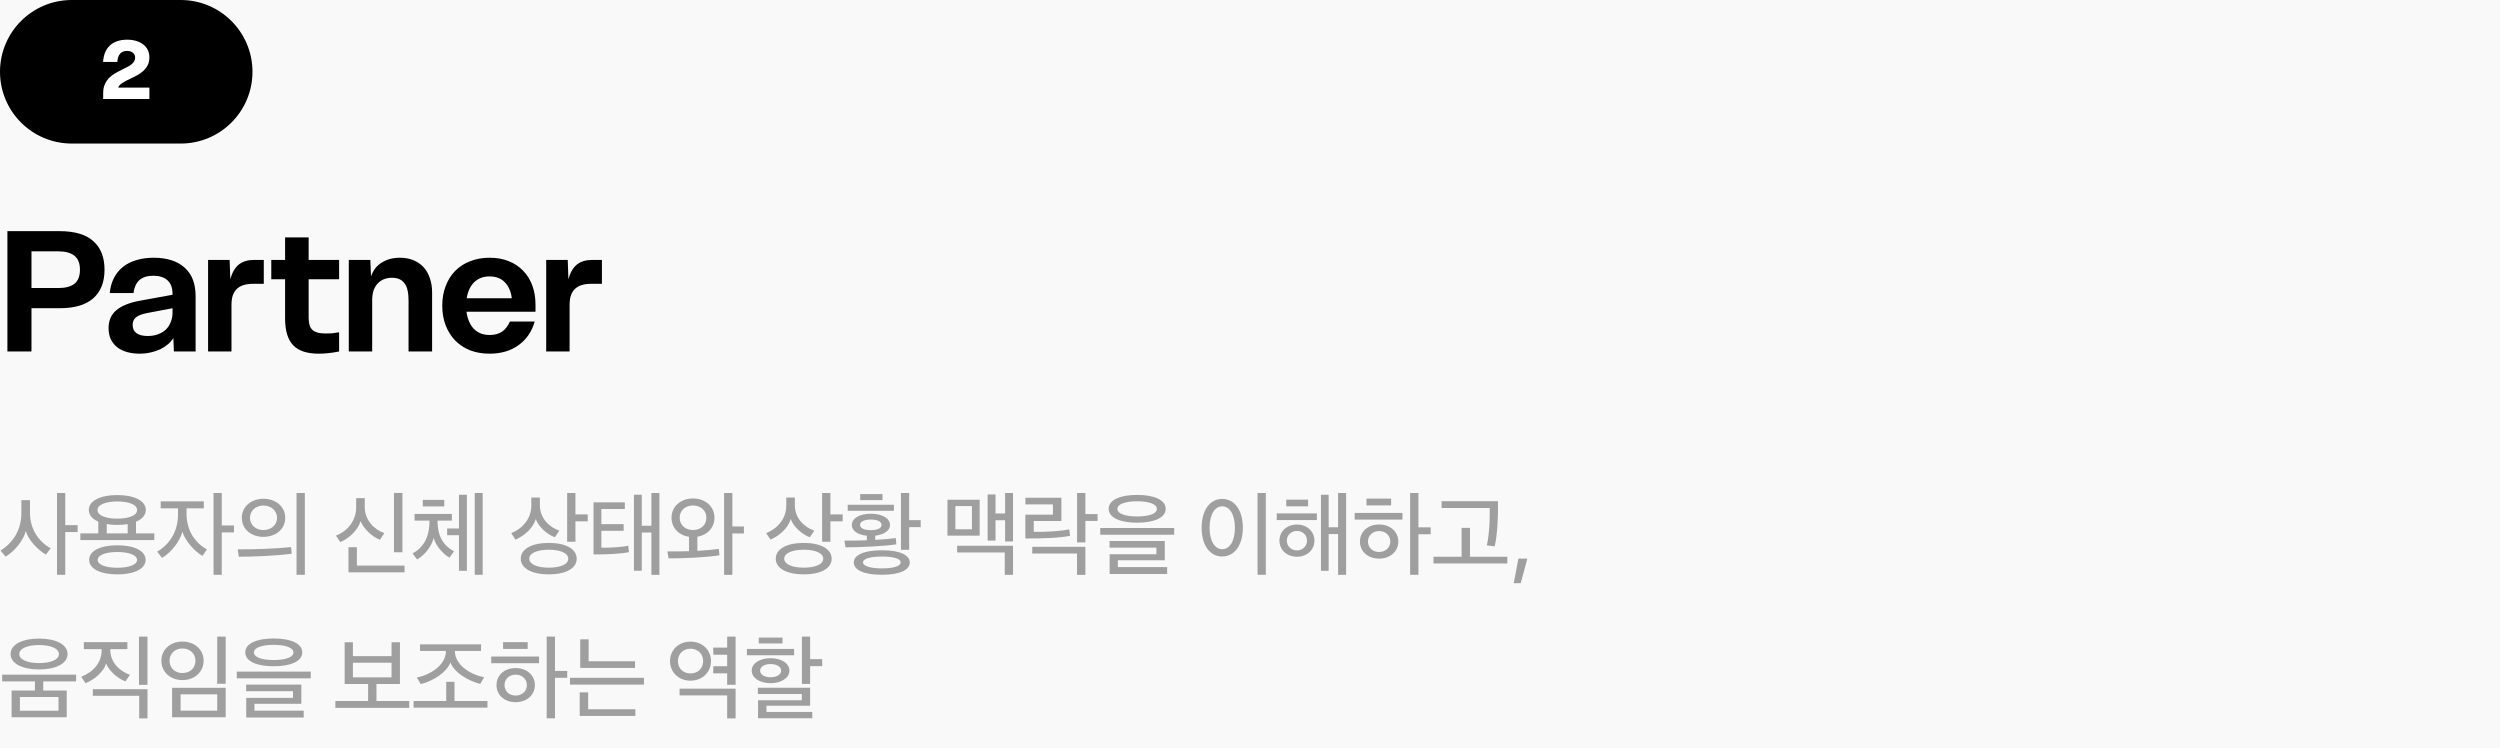
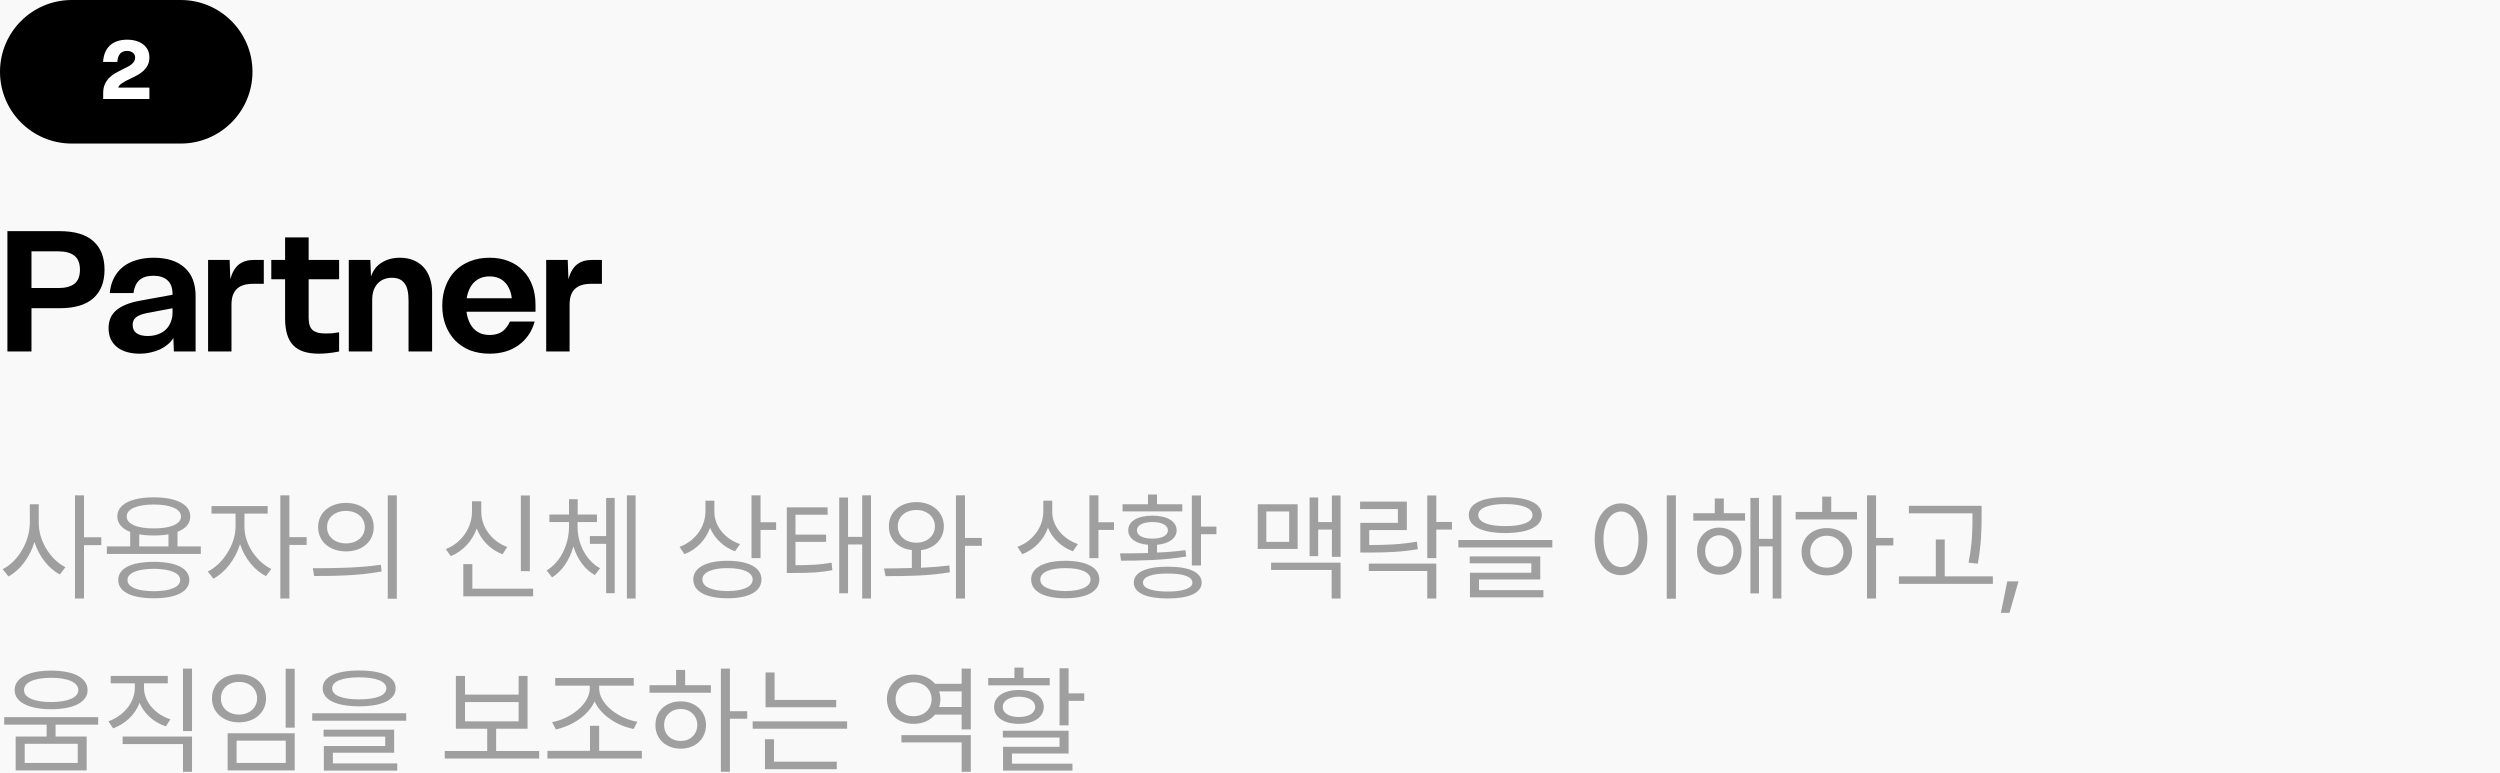
- <svg xmlns="http://www.w3.org/2000/svg" width="505" height="151" viewBox="0 0 505 151" fill="none">
-   <rect width="505" height="151" fill="#AEAEAE" />
-   <g id="ì¥í ëª¨ì- ì© ë³µì¬">
-     <path d="M-20171 -1355C-20171 -1356.1 -20170.1 -1357 -20169 -1357H4703C4704.1 -1357 4705 -1356.1 4705 -1355V1277C4705 1278.1 4704.11 1279 4703 1279H-20169C-20170.1 1279 -20171 1278.1 -20171 1277V-1355Z" fill="black" />
-     <path d="M-20169 -1357V-1356H4703V-1357V-1358H-20169V-1357ZM4705 -1355H4704V1277H4705H4706V-1355H4705ZM4703 1279V1278H-20169V1279V1280H4703V1279ZM-20171 1277H-20170V-1355H-20171H-20172V1277H-20171ZM-20169 1279V1278C-20169.6 1278 -20170 1277.55 -20170 1277H-20171H-20172C-20172 1278.66 -20170.7 1280 -20169 1280V1279ZM4705 1277H4704C4704 1277.55 4703.55 1278 4703 1278V1279V1280C4704.66 1280 4706 1278.66 4706 1277H4705ZM4703 -1357V-1356C4703.55 -1356 4704 -1355.55 4704 -1355H4705H4706C4706 -1356.66 4704.66 -1358 4703 -1358V-1357ZM-20169 -1357V-1358C-20170.7 -1358 -20172 -1356.66 -20172 -1355H-20171H-20170C-20170 -1355.55 -20169.6 -1356 -20169 -1356V-1357Z" fill="black" fill-opacity="0.1" />
-     <g id="ë¤ì">
-       <path d="M-2821 -1012C-2821 -1013.1 -2820.1 -1014 -2819 -1014H3455C3456.1 -1014 3457 -1013.1 3457 -1012V481C3457 482.105 3456.1 483 3455 483H-2819C-2820.1 483 -2821 482.105 -2821 481V-1012Z" fill="white" />
-       <path d="M-2819 -1014V-1013H3455V-1014V-1015H-2819V-1014ZM3457 -1012H3456V481H3457H3458V-1012H3457ZM3455 483V482H-2819V483V484H3455V483ZM-2821 481H-2820V-1012H-2821H-2822V481H-2821ZM-2819 483V482C-2819.55 482 -2820 481.552 -2820 481H-2821H-2822C-2822 482.657 -2820.66 484 -2819 484V483ZM3457 481H3456C3456 481.552 3455.55 482 3455 482V483V484C3456.66 484 3458 482.657 3458 481H3457ZM3455 -1014V-1013C3455.55 -1013 3456 -1012.55 3456 -1012H3457H3458C3458 -1013.66 3456.66 -1015 3455 -1015V-1014ZM-2819 -1014V-1015C-2820.66 -1015 -2822 -1013.66 -2822 -1012H-2821H-2820C-2820 -1012.55 -2819.55 -1013 -2819 -1013V-1014Z" fill="black" fill-opacity="0.1" />
-       <g id="ë¡ë´">
-         <rect width="1920" height="1080" transform="translate(-707 -823)" fill="white" />
-         <g id="Frame 2147232702">
-           <rect x="-48" y="-777" width="601" height="988" rx="50" fill="#F9F9F9" />
-           <g id="Frame 2147232705">
-             <g id="Frame 2147232704">
-               <g id="Frame 2147232642">
-                 <rect width="51" height="29" rx="14.5" fill="black" />
-                 <path id="2" d="M20.84 18.816C20.84 18.093 20.96 17.48 21.201 16.975C21.442 16.46 21.749 16.022 22.122 15.66C22.506 15.288 22.927 14.975 23.388 14.723C23.859 14.46 24.319 14.219 24.768 14C25.108 13.836 25.431 13.677 25.738 13.523C26.045 13.37 26.314 13.2 26.544 13.014C26.774 12.827 26.955 12.625 27.086 12.405C27.229 12.186 27.3 11.934 27.3 11.649C27.3 11.441 27.262 11.255 27.185 11.09C27.108 10.915 26.999 10.773 26.856 10.663C26.725 10.543 26.555 10.449 26.347 10.384C26.149 10.318 25.919 10.285 25.656 10.285C25.075 10.285 24.615 10.466 24.275 10.827C23.947 11.189 23.755 11.748 23.7 12.504H20.823C20.867 11.803 20.999 11.178 21.218 10.63C21.448 10.071 21.766 9.6 22.171 9.216C22.577 8.822 23.07 8.526 23.651 8.329C24.242 8.121 24.916 8.016 25.673 8.016C26.374 8.016 26.999 8.104 27.547 8.279C28.105 8.444 28.577 8.685 28.96 9.003C29.355 9.31 29.656 9.682 29.864 10.12C30.073 10.559 30.177 11.057 30.177 11.616C30.177 12.23 30.056 12.756 29.815 13.194C29.585 13.633 29.284 14.022 28.911 14.362C28.549 14.69 28.138 14.975 27.678 15.216C27.229 15.457 26.785 15.682 26.347 15.89C26.029 16.033 25.722 16.181 25.426 16.334C25.141 16.488 24.884 16.647 24.653 16.811C24.423 16.964 24.237 17.123 24.095 17.288C23.952 17.452 23.881 17.627 23.881 17.814V18.241L23.585 17.699H30.177V20H20.84V18.816Z" fill="white" />
-               </g>
-               <path id="Partner" d="M1.496 71V46.69H12.002C15.062 46.69 17.34 47.359 18.836 48.696C20.355 50.033 21.114 51.96 21.114 54.476C21.114 56.992 20.355 58.919 18.836 60.256C17.34 61.593 15.062 62.262 12.002 62.262H6.358V71H1.496ZM6.358 58.182H11.764C13.192 58.182 14.28 57.899 15.028 57.332C15.776 56.743 16.15 55.791 16.15 54.476C16.15 53.184 15.776 52.243 15.028 51.654C14.28 51.065 13.192 50.77 11.764 50.77H6.358V58.182ZM21.932 66.274C21.932 64.733 22.464 63.52 23.53 62.636C24.595 61.752 26.193 61.117 28.324 60.732L34.852 59.542V59.406C34.852 58.159 34.512 57.23 33.832 56.618C33.152 56.006 32.2 55.7 30.976 55.7C29.729 55.7 28.777 56.006 28.12 56.618C27.485 57.23 27.1 58.091 26.964 59.202H22.17C22.283 58.046 22.566 57.026 23.02 56.142C23.496 55.235 24.108 54.487 24.856 53.898C25.626 53.286 26.533 52.833 27.576 52.538C28.618 52.221 29.763 52.062 31.01 52.062C33.73 52.062 35.826 52.731 37.3 54.068C38.773 55.383 39.51 57.287 39.51 59.78V71H35.124L35.022 68.28C34.75 68.733 34.387 69.153 33.934 69.538C33.48 69.923 32.959 70.263 32.37 70.558C31.78 70.83 31.123 71.045 30.398 71.204C29.695 71.363 28.947 71.442 28.154 71.442C27.315 71.442 26.51 71.34 25.74 71.136C24.992 70.932 24.334 70.626 23.768 70.218C23.201 69.787 22.748 69.243 22.408 68.586C22.09 67.929 21.932 67.158 21.932 66.274ZM26.794 65.628C26.794 66.376 27.066 66.943 27.61 67.328C28.154 67.691 28.89 67.872 29.82 67.872C30.59 67.872 31.282 67.759 31.894 67.532C32.528 67.305 33.061 66.988 33.492 66.58C33.922 66.172 34.251 65.673 34.478 65.084C34.727 64.495 34.852 63.849 34.852 63.146V62.262L29.65 63.248C28.607 63.452 27.87 63.747 27.44 64.132C27.009 64.495 26.794 64.993 26.794 65.628ZM42.033 71V52.504H46.385L46.521 56.38C46.906 55.02 47.484 54.034 48.255 53.422C49.048 52.81 50.057 52.504 51.281 52.504H53.287V57.332H51.111C50.363 57.332 49.706 57.423 49.139 57.604C48.595 57.785 48.142 58.057 47.779 58.42C47.439 58.76 47.178 59.202 46.997 59.746C46.838 60.267 46.759 60.891 46.759 61.616V71H42.033ZM57.587 64.336V56.414H54.8V52.504H57.587V47.948H62.347V52.504H68.501V56.414H62.347V64.166C62.347 64.778 62.416 65.299 62.551 65.73C62.688 66.138 62.903 66.467 63.197 66.716C63.492 66.943 63.855 67.113 64.285 67.226C64.716 67.317 65.226 67.362 65.816 67.362C66.201 67.362 66.62 67.351 67.073 67.328C67.527 67.283 68.003 67.215 68.501 67.124V71C67.708 71.159 66.972 71.272 66.291 71.34C65.612 71.408 64.977 71.442 64.388 71.442C63.231 71.442 62.223 71.306 61.361 71.034C60.523 70.762 59.82 70.343 59.254 69.776C58.687 69.187 58.267 68.439 57.995 67.532C57.724 66.625 57.587 65.56 57.587 64.336ZM70.455 71V52.504H74.807L74.943 55.836C75.17 55.201 75.464 54.646 75.827 54.17C76.212 53.694 76.654 53.309 77.153 53.014C77.674 52.697 78.23 52.459 78.819 52.3C79.431 52.141 80.088 52.062 80.791 52.062C81.766 52.062 82.65 52.221 83.443 52.538C84.259 52.855 84.95 53.32 85.517 53.932C86.084 54.521 86.514 55.258 86.809 56.142C87.126 57.003 87.285 57.978 87.285 59.066V71H82.525V60.63C82.525 59.859 82.457 59.191 82.321 58.624C82.208 58.057 82.004 57.593 81.709 57.23C81.437 56.845 81.086 56.561 80.655 56.38C80.247 56.199 79.748 56.108 79.159 56.108C78.57 56.108 78.026 56.21 77.527 56.414C77.028 56.618 76.609 56.913 76.269 57.298C75.929 57.661 75.657 58.125 75.453 58.692C75.272 59.259 75.181 59.905 75.181 60.63V71H70.455ZM89.336 61.752C89.336 60.301 89.563 58.987 90.016 57.808C90.47 56.607 91.104 55.587 91.92 54.748C92.759 53.887 93.768 53.229 94.946 52.776C96.125 52.3 97.44 52.062 98.89 52.062C100.318 52.062 101.599 52.289 102.732 52.742C103.888 53.195 104.863 53.841 105.656 54.68C106.472 55.496 107.096 56.493 107.526 57.672C107.957 58.828 108.172 60.12 108.172 61.548V62.976H94.232C94.323 63.679 94.493 64.325 94.742 64.914C94.992 65.503 95.309 66.002 95.694 66.41C96.102 66.818 96.578 67.135 97.122 67.362C97.666 67.566 98.267 67.668 98.924 67.668C99.423 67.668 99.876 67.611 100.284 67.498C100.715 67.385 101.1 67.215 101.44 66.988C101.78 66.739 102.075 66.444 102.324 66.104C102.596 65.764 102.823 65.379 103.004 64.948H108.002C107.458 66.943 106.382 68.529 104.772 69.708C103.186 70.864 101.225 71.442 98.89 71.442C97.44 71.442 96.125 71.215 94.946 70.762C93.768 70.286 92.759 69.617 91.92 68.756C91.104 67.895 90.47 66.875 90.016 65.696C89.563 64.517 89.336 63.203 89.336 61.752ZM94.266 60.256H103.378C103.31 59.576 103.152 58.964 102.902 58.42C102.676 57.876 102.37 57.411 101.984 57.026C101.622 56.641 101.18 56.346 100.658 56.142C100.137 55.938 99.548 55.836 98.89 55.836C98.233 55.836 97.644 55.938 97.122 56.142C96.624 56.346 96.17 56.641 95.762 57.026C95.377 57.411 95.06 57.876 94.81 58.42C94.561 58.964 94.38 59.576 94.266 60.256ZM110.332 71V52.504H114.684L114.82 56.38C115.205 55.02 115.783 54.034 116.554 53.422C117.347 52.81 118.356 52.504 119.58 52.504H121.586V57.332H119.41C118.662 57.332 118.005 57.423 117.438 57.604C116.894 57.785 116.441 58.057 116.078 58.42C115.738 58.76 115.477 59.202 115.296 59.746C115.137 60.267 115.058 60.891 115.058 61.616V71H110.332Z" fill="black" />
+ <svg xmlns="http://www.w3.org/2000/svg" width="505" height="156" viewBox="0 0 505 156" fill="none">
+   <rect width="505" height="156" fill="#AEAEAE" />
+   <g id="ì¬ì í í¼í¼í°_ì¶ì¶ì©">
+     <path d="M-20633 -1160C-20633 -1161.1 -20632.1 -1162 -20631 -1162H17089C17090.1 -1162 17091 -1161.1 17091 -1160V595C17091 596.105 17090.1 597 17089 597H-20631C-20632.1 597 -20633 596.105 -20633 595V-1160Z" fill="#FB1FE8" />
+     <path d="M-20631 -1162V-1161H17089V-1162V-1163H-20631V-1162ZM17091 -1160H17090V595H17091H17092V-1160H17091ZM17089 597V596H-20631V597V598H17089V597ZM-20633 595H-20632V-1160H-20633H-20634V595H-20633ZM-20631 597V596C-20631.6 596 -20632 595.553 -20632 595H-20633H-20634C-20634 596.656 -20632.7 598 -20631 598V597ZM17091 595H17090C17090 595.552 17089.6 596 17089 596V597V598C17090.7 598 17092 596.657 17092 595H17091ZM17089 -1162V-1161C17089.6 -1161 17090 -1160.55 17090 -1160H17091H17092C17092 -1161.66 17090.7 -1163 17089 -1163V-1162ZM-20631 -1162V-1163C-20632.7 -1163 -20634 -1161.66 -20634 -1160H-20633H-20632C-20632 -1160.55 -20631.6 -1161 -20631 -1161V-1162Z" fill="black" fill-opacity="0.1" />
+     <g id="ë¡ë´">
+       <rect width="1920" height="1080" transform="translate(-707 -823)" fill="white" />
+       <g id="Frame 2147232702">
+         <rect x="-48" y="-777" width="601" height="988" rx="50" fill="#F9F9F9" />
+         <g id="Frame 2147232705">
+           <g id="Frame 2147232704">
+             <g id="Frame 2147232642">
+               <rect width="51" height="29" rx="14.5" fill="black" />
+               <path id="2" d="M20.84 18.816C20.84 18.093 20.96 17.48 21.201 16.975C21.442 16.46 21.749 16.022 22.122 15.66C22.506 15.288 22.927 14.975 23.388 14.723C23.859 14.46 24.319 14.219 24.768 14C25.108 13.836 25.431 13.677 25.738 13.523C26.045 13.37 26.314 13.2 26.544 13.014C26.774 12.827 26.955 12.625 27.086 12.405C27.229 12.186 27.3 11.934 27.3 11.649C27.3 11.441 27.262 11.255 27.185 11.09C27.108 10.915 26.999 10.773 26.856 10.663C26.725 10.543 26.555 10.449 26.347 10.384C26.149 10.318 25.919 10.285 25.656 10.285C25.075 10.285 24.615 10.466 24.275 10.827C23.947 11.189 23.755 11.748 23.7 12.504H20.823C20.867 11.803 20.999 11.178 21.218 10.63C21.448 10.071 21.766 9.6 22.171 9.216C22.577 8.822 23.07 8.526 23.651 8.329C24.242 8.121 24.916 8.016 25.673 8.016C26.374 8.016 26.999 8.104 27.547 8.279C28.105 8.444 28.577 8.685 28.96 9.003C29.355 9.31 29.656 9.682 29.864 10.12C30.073 10.559 30.177 11.057 30.177 11.616C30.177 12.23 30.056 12.756 29.815 13.194C29.585 13.633 29.284 14.022 28.911 14.362C28.549 14.69 28.138 14.975 27.678 15.216C27.229 15.457 26.785 15.682 26.347 15.89C26.029 16.033 25.722 16.181 25.426 16.334C25.141 16.488 24.884 16.647 24.653 16.811C24.423 16.964 24.237 17.123 24.095 17.288C23.952 17.452 23.881 17.627 23.881 17.814V18.241L23.585 17.699H30.177V20H20.84V18.816Z" fill="white" />
            </g>
-             <path id="ì¬ì©ìì ì ì²´ ìíì ìí© ë§¥ë½ì ì´í´íê³ , ìì§ìì ë³´ì¡°íë ì­í " opacity="0.5" d="M13.184 106.074H15.684V107.471H13.184V116.104H11.514V99.59H13.184V106.074ZM6.055 103.623C6.055 106.846 7.832 109.473 10.254 110.752L9.268 112.021C7.676 111.143 5.693 109.043 5.205 107.266C4.756 109.16 2.939 111.367 1.133 112.451L0.098 111.201C2.764 109.609 4.316 106.865 4.316 103.682V101.025H6.055V103.623ZM31.172 107.744V109.092H16.23V107.744H19.854V105.371C18.662 104.854 17.939 104.043 17.939 103.008C17.939 101.113 20.361 100 23.691 100C27.012 100 29.453 101.104 29.453 103.008C29.453 104.062 28.701 104.883 27.471 105.391V107.744H31.172ZM23.691 101.299C21.484 101.299 19.697 101.885 19.697 103.018C19.697 104.18 21.484 104.766 23.691 104.766C25.908 104.766 27.695 104.18 27.695 103.018C27.695 101.885 25.908 101.299 23.691 101.299ZM21.562 107.744H25.791V105.869C25.146 105.977 24.443 106.035 23.691 106.035C22.93 106.035 22.217 105.977 21.562 105.859V107.744ZM23.701 110.146C27.207 110.146 29.414 111.309 29.414 113.086C29.414 114.863 27.207 116.025 23.721 116.025C20.195 116.025 18.008 114.863 18.008 113.086C18.008 111.309 20.195 110.146 23.701 110.146ZM23.701 114.688C25.996 114.688 27.686 114.092 27.686 113.115C27.686 112.1 25.996 111.504 23.701 111.504C21.436 111.504 19.727 112.1 19.727 113.115C19.727 114.092 21.436 114.688 23.701 114.688ZM47.266 106.143V107.539H44.795V116.113H43.135V99.58H44.795V106.143H47.266ZM37.685 103.848C37.685 107.139 39.424 109.707 41.807 110.967L40.889 112.295C39.336 111.406 37.353 109.189 36.846 107.412C36.348 109.355 34.58 111.611 32.734 112.695L31.748 111.436C34.404 109.873 35.957 107.207 35.957 103.916V102.686H32.461V101.27H41.172V102.686H37.685V103.848ZM61.582 116.113H59.902V99.59H61.582V116.113ZM57.617 104.6C57.617 106.953 55.645 108.447 53.213 108.447C50.801 108.447 48.848 106.943 48.848 104.6C48.848 102.275 50.81 100.752 53.213 100.752C55.645 100.752 57.617 102.266 57.617 104.6ZM50.498 104.6C50.498 106.113 51.748 107.07 53.213 107.07C54.688 107.07 55.957 106.113 55.957 104.6C55.957 103.076 54.688 102.119 53.213 102.119C51.758 102.119 50.498 103.086 50.498 104.6ZM58.935 111.846C57.685 112.031 55.225 112.236 53.447 112.314C51.787 112.393 49.785 112.471 48.242 112.461L48.008 110.967C49.766 110.967 51.65 110.947 53.242 110.879C55.381 110.801 57.51 110.654 58.799 110.508L58.935 111.846ZM81.289 111.562H79.58V99.57H81.289V111.562ZM73.682 102.441C73.682 105.107 75.635 107.002 77.637 107.686L76.748 109.033C75.264 108.506 73.418 106.797 72.842 105.254C72.373 106.953 70.557 108.779 68.74 109.502L67.861 108.193C70.322 107.246 71.943 105.039 71.943 102.529V100.625H73.682V102.441ZM72.09 114.248H81.728V115.605H70.391V110.537H72.09V114.248ZM97.5 99.59V116.113H95.898V99.59H97.5ZM92.715 99.941H94.316V115.303H92.715V108.115H90.322V106.748H92.715V99.941ZM89.746 102.295H85.4V100.967H89.746V102.295ZM88.389 105.293C88.389 108.525 89.756 110.332 91.709 111.357L90.801 112.646C89.424 111.885 87.978 110.127 87.598 108.662C87.217 110.303 85.879 112.07 84.258 113.018L83.33 111.807C85.469 110.615 86.748 108.633 86.748 105.312V105.156H83.74V103.818H91.279V105.156H88.389V105.293ZM116.24 103.906H118.721V105.303H116.24V109.424H114.561V99.59H116.24V103.906ZM109.053 102.051C109.053 104.697 110.967 106.504 112.988 107.188L112.08 108.525C110.586 107.998 108.77 106.426 108.223 104.854C107.754 106.582 105.928 108.271 104.121 109.004L103.262 107.686C105.713 106.709 107.324 104.648 107.324 102.139V100.498H109.053V102.051ZM116.494 112.861C116.494 114.805 114.307 116.025 110.85 116.025C107.412 116.025 105.195 114.805 105.195 112.861C105.195 110.898 107.412 109.668 110.85 109.668C114.307 109.668 116.494 110.898 116.494 112.861ZM106.914 112.861C106.914 114.014 108.594 114.668 110.85 114.668C113.135 114.668 114.785 114.023 114.785 112.861C114.785 111.699 113.135 111.045 110.85 111.045C108.594 111.045 106.914 111.699 106.914 112.861ZM133.203 116.123H131.582V107.578H129.639V115.283H128.057V99.941H129.639V106.201H131.582V99.59H133.203V116.123ZM126.221 102.822H121.475V105.869H125.977V107.217H121.475V110.635C123.037 110.684 125.889 110.488 126.904 110.225L127.051 111.533C125.557 111.865 122.617 112.021 119.893 111.992V101.475H126.221V102.822ZM150.273 106.348V107.754H147.939V116.123H146.27V99.59H147.939V106.348H150.273ZM140.869 111.27C142.451 111.182 144.062 111.045 145.195 110.879L145.332 112.168C143.955 112.393 141.982 112.559 140.195 112.656C138.584 112.744 136.729 112.783 135.049 112.793L134.805 111.387C136.191 111.396 137.744 111.387 139.18 111.338V108.447C137.158 108.135 135.645 106.65 135.645 104.58C135.645 102.246 137.578 100.684 139.99 100.684C142.393 100.684 144.326 102.246 144.326 104.58C144.326 106.621 142.852 108.096 140.869 108.428V111.27ZM137.295 104.58C137.295 106.064 138.438 107.061 139.99 107.061C141.543 107.061 142.686 106.064 142.686 104.58C142.686 103.115 141.533 102.109 139.99 102.109C138.438 102.109 137.295 103.115 137.295 104.58ZM167.744 103.906H170.225V105.303H167.744V109.424H166.064V99.59H167.744V103.906ZM160.557 102.051C160.557 104.697 162.471 106.504 164.492 107.188L163.584 108.525C162.09 107.998 160.273 106.426 159.727 104.854C159.258 106.582 157.432 108.271 155.625 109.004L154.766 107.686C157.217 106.709 158.828 104.648 158.828 102.139V100.498H160.557V102.051ZM167.998 112.861C167.998 114.805 165.811 116.025 162.354 116.025C158.916 116.025 156.699 114.805 156.699 112.861C156.699 110.898 158.916 109.668 162.354 109.668C165.811 109.668 167.998 110.898 167.998 112.861ZM158.418 112.861C158.418 114.014 160.098 114.668 162.354 114.668C164.639 114.668 166.289 114.023 166.289 112.861C166.289 111.699 164.639 111.045 162.354 111.045C160.098 111.045 158.418 111.699 158.418 112.861ZM185.986 105.068V106.484H183.652V111.064H181.992V99.59H183.652V105.068H185.986ZM178.262 101.025H173.76V99.805H178.262V101.025ZM180.566 103.184H171.24V101.953H180.566V103.184ZM181.064 109.951C178.779 110.322 173.906 110.557 170.791 110.566L170.576 109.209C171.846 109.219 173.477 109.189 175.098 109.131V108.213C173.32 108.037 172.07 107.266 172.07 106.045C172.07 104.648 173.711 103.77 175.908 103.77C178.096 103.77 179.785 104.648 179.785 106.045C179.785 107.207 178.535 107.998 176.797 108.203V109.053C178.447 108.955 179.971 108.838 180.947 108.691L181.064 109.951ZM173.73 106.045C173.73 106.689 174.57 107.09 175.908 107.09C177.266 107.09 178.066 106.689 178.066 106.045C178.066 105.352 177.266 104.951 175.908 104.951C174.58 104.951 173.73 105.352 173.73 106.045ZM178.154 111.152C181.885 111.152 183.77 112.168 183.77 113.613C183.77 115.088 181.885 116.104 178.154 116.104C174.355 116.104 172.461 115.078 172.461 113.613C172.461 112.188 174.355 111.152 178.154 111.152ZM178.154 114.814C180.4 114.814 181.934 114.385 181.934 113.613C181.934 112.812 180.391 112.422 178.154 112.422C175.889 112.422 174.316 112.822 174.326 113.613C174.326 114.365 175.889 114.814 178.154 114.814ZM204.629 99.59V109.375H203.027V105.098H201.094V109.199H199.502V99.883H201.094V103.721H203.027V99.59H204.629ZM197.891 108.203H191.387V100.947H197.891V108.203ZM196.328 102.227H192.988V106.914H196.328V102.227ZM193.34 110.234H204.629V116.123H202.959V111.592H193.34V110.234ZM219.248 103.838H221.709V105.234H219.248V109.57H217.568V99.59H219.248V103.838ZM214.404 105.244H208.818V107.422C211.23 107.48 214.189 107.305 215.996 106.934L216.152 108.232C214.268 108.652 210.498 108.799 207.119 108.77V103.965H212.695V101.895H207.129V100.537H214.404V105.244ZM219.248 116.123H217.559V111.807H208.516V110.459H219.248V116.123ZM235.469 102.783C235.469 104.609 233.096 105.586 229.707 105.586C226.309 105.586 223.955 104.609 223.955 102.783C223.955 100.957 226.309 99.971 229.707 99.971C233.096 99.971 235.469 100.957 235.469 102.783ZM225.713 102.793C225.713 103.799 227.383 104.326 229.707 104.326C232.002 104.326 233.691 103.799 233.691 102.793C233.691 101.797 232.002 101.26 229.707 101.26C227.383 101.26 225.713 101.797 225.713 102.793ZM237.188 108.018H222.246V106.66H237.188V108.018ZM235.283 113.174H225.811V114.551H235.762V115.947H224.15V111.963H233.594V110.625H224.131V109.287H235.283V113.174ZM255.693 116.113H254.023V99.59H255.693V116.113ZM251.055 106.611C251.055 110.039 249.434 112.412 246.875 112.412C244.346 112.412 242.725 110.049 242.725 106.611C242.725 103.145 244.346 100.781 246.875 100.781C249.434 100.781 251.055 103.135 251.055 106.611ZM244.336 106.611C244.336 109.355 245.449 110.938 246.875 110.938C248.35 110.938 249.453 109.355 249.453 106.611C249.453 103.857 248.35 102.275 246.875 102.275C245.449 102.275 244.336 103.857 244.336 106.611ZM271.914 99.59V116.123H270.293V107.881H268.389V115.303H266.836V99.932H268.389V106.504H270.293V99.59H271.914ZM264.238 102.285H259.824V100.938H264.238V102.285ZM257.9 103.701H266.006V105.049H257.9V103.701ZM261.992 105.957C264.014 105.957 265.518 107.334 265.518 109.209C265.518 111.084 264.014 112.461 261.992 112.461C259.912 112.461 258.447 111.064 258.447 109.209C258.447 107.314 259.951 105.957 261.992 105.957ZM261.992 111.182C263.145 111.182 264.014 110.303 264.014 109.209C264.014 108.105 263.145 107.246 261.992 107.246C260.83 107.246 259.941 108.096 259.941 109.209C259.941 110.332 260.83 111.182 261.992 111.182ZM286.523 106.523H288.994V107.92H286.523V116.104H284.844V99.59H286.523V106.523ZM281.006 102.09H276.035V100.713H281.006V102.09ZM283.301 104.961H273.643V103.613H283.301V104.961ZM282.461 109.395C282.461 111.377 280.84 112.842 278.574 112.842C276.289 112.842 274.707 111.367 274.707 109.395C274.707 107.402 276.289 105.947 278.574 105.947C280.84 105.947 282.461 107.412 282.461 109.395ZM276.328 109.395C276.328 110.596 277.266 111.504 278.574 111.504C279.883 111.504 280.84 110.596 280.84 109.395C280.84 108.184 279.902 107.275 278.574 107.275C277.266 107.275 276.328 108.184 276.328 109.395ZM300.918 102.617H291.201V101.24H302.598C302.656 104.707 302.441 108.027 301.934 110.361L300.342 110.166C300.742 108.428 300.928 105.762 300.918 104.209V102.617ZM304.482 112.461V113.818H289.561V112.461H295.244V106.631H296.934V112.461H304.482ZM305.771 117.803L306.719 112.832H308.525L307.188 117.803H305.771ZM7.891 135.23C4.561 135.23 2.139 134.059 2.139 132.115C2.139 130.152 4.561 128.99 7.891 128.99C11.211 128.99 13.652 130.152 13.652 132.115C13.652 134.059 11.211 135.23 7.891 135.23ZM7.891 130.299C5.684 130.299 3.896 130.934 3.896 132.125C3.896 133.316 5.684 133.941 7.891 133.941C10.107 133.941 11.895 133.316 11.895 132.125C11.895 130.934 10.107 130.299 7.891 130.299ZM8.74 137.643V139.488H13.477V144.889H2.344V139.488H7.051V137.643H0.43V136.285H15.371V137.643H8.74ZM11.816 140.797H4.023V143.57H11.816V140.797ZM29.785 138.346H28.076V128.59H29.785V138.346ZM21.436 134.02C21.006 135.582 19.16 137.262 17.275 138.014L16.406 136.695C18.818 135.777 20.537 133.854 20.537 131.344V131.119H16.934V129.713H25.732V131.119H22.275V131.256C22.275 133.756 24.111 135.553 26.25 136.314L25.332 137.643C23.711 137.047 21.953 135.426 21.436 134.02ZM29.795 139.215V145.123H28.115V140.553H18.75V139.215H29.795ZM45.586 138.131H43.877V128.59H45.586V138.131ZM41.133 133.473C41.133 135.738 39.297 137.379 36.846 137.379C34.424 137.379 32.598 135.738 32.598 133.473C32.598 131.207 34.424 129.596 36.846 129.596C39.297 129.596 41.133 131.207 41.133 133.473ZM34.248 133.473C34.248 134.938 35.352 135.953 36.846 135.953C38.379 135.953 39.482 134.938 39.482 133.473C39.482 132.018 38.369 130.992 36.846 130.992C35.352 130.992 34.248 132.018 34.248 133.473ZM45.586 144.889H34.766V138.941H45.586V144.889ZM43.877 143.561V140.25H36.484V143.561H43.877ZM61.055 131.783C61.055 133.609 58.682 134.586 55.293 134.586C51.895 134.586 49.541 133.609 49.541 131.783C49.541 129.957 51.895 128.971 55.293 128.971C58.682 128.971 61.055 129.957 61.055 131.783ZM51.299 131.793C51.299 132.799 52.969 133.326 55.293 133.326C57.588 133.326 59.277 132.799 59.277 131.793C59.277 130.797 57.588 130.26 55.293 130.26C52.969 130.26 51.299 130.797 51.299 131.793ZM62.773 137.018H47.832V135.66H62.773V137.018ZM60.869 142.174H51.397V143.551H61.348V144.947H49.736V140.963H59.18V139.625H49.717V138.287H60.869V142.174ZM82.666 141.607V142.984H67.744V141.607H74.356V138.17H69.619V129.732H71.289V132.545H79.092V129.732H80.791V138.17H76.045V141.607H82.666ZM71.289 136.822H79.092V133.873H71.289V136.822ZM84.199 136.852C87.119 136.285 90.078 134.234 90.078 131.49H84.844V130.152H97.168V131.49H91.885C91.885 134.234 94.863 136.236 97.793 136.793L97.012 138.15C94.424 137.486 91.768 135.836 90.986 133.814C90.215 135.816 87.607 137.525 84.99 138.189L84.199 136.852ZM98.467 141.607V142.955H83.545V141.607H90.137V137.721H91.807V141.607H98.467ZM112.109 135.523H114.58V136.92H112.109V145.104H110.43V128.59H112.109V135.523ZM106.592 131.09H101.621V129.713H106.592V131.09ZM108.887 133.961H99.228V132.613H108.887V133.961ZM108.047 138.395C108.047 140.377 106.426 141.842 104.16 141.842C101.875 141.842 100.293 140.367 100.293 138.395C100.293 136.402 101.875 134.947 104.16 134.947C106.426 134.947 108.047 136.412 108.047 138.395ZM101.914 138.395C101.914 139.596 102.852 140.504 104.16 140.504C105.469 140.504 106.426 139.596 106.426 138.395C106.426 137.184 105.488 136.275 104.16 136.275C102.852 136.275 101.914 137.184 101.914 138.395ZM118.906 133.57H128.271V134.928H117.207V129.146H118.906V133.57ZM130.078 138.287H115.137V136.92H130.078V138.287ZM118.809 143.268H128.34V144.615H117.1V139.85H118.809V143.268ZM148.594 138.326H146.885V136.012H144.062L144.102 134.566H146.885V132.262H144.102L144.062 130.816H146.885V128.59H148.594V138.326ZM143.623 133.541C143.623 135.836 141.826 137.496 139.482 137.496C137.129 137.496 135.342 135.836 135.342 133.541C135.342 131.256 137.129 129.605 139.482 129.605C141.826 129.605 143.623 131.256 143.623 133.541ZM136.943 133.541C136.943 135.035 138.018 136.031 139.482 136.031C140.957 136.031 142.031 135.035 142.031 133.541C142.031 132.057 140.938 131.041 139.482 131.041C138.018 131.041 136.943 132.057 136.943 133.541ZM148.594 145.123H146.885V140.465H137.275V139.117H148.594V145.123ZM163.643 133.15H166.084V134.557H163.643V138.15H161.982V128.59H163.643V133.15ZM158.076 129.986H153.271V128.795H158.076V129.986ZM160.41 132.359H150.879V131.08H160.41V132.359ZM159.463 135.475C159.463 136.949 157.812 138.004 155.654 138.004C153.486 138.004 151.846 136.949 151.846 135.475C151.846 133.98 153.467 132.955 155.654 132.955C157.812 132.955 159.463 133.98 159.463 135.475ZM153.545 135.475C153.545 136.295 154.482 136.803 155.654 136.803C156.836 136.803 157.793 136.295 157.793 135.475C157.793 134.654 156.836 134.137 155.654 134.137C154.482 134.137 153.545 134.654 153.545 135.475ZM163.643 142.564H154.824V143.805H164.082V145.084H153.125V141.451H161.963V140.182H153.086V138.922H163.643V142.564Z" fill="#464646" />
+             <path id="Partner" d="M1.496 71V46.69H12.002C15.062 46.69 17.34 47.359 18.836 48.696C20.355 50.033 21.114 51.96 21.114 54.476C21.114 56.992 20.355 58.919 18.836 60.256C17.34 61.593 15.062 62.262 12.002 62.262H6.358V71H1.496ZM6.358 58.182H11.764C13.192 58.182 14.28 57.899 15.028 57.332C15.776 56.743 16.15 55.791 16.15 54.476C16.15 53.184 15.776 52.243 15.028 51.654C14.28 51.065 13.192 50.77 11.764 50.77H6.358V58.182ZM21.932 66.274C21.932 64.733 22.464 63.52 23.53 62.636C24.595 61.752 26.193 61.117 28.324 60.732L34.852 59.542V59.406C34.852 58.159 34.512 57.23 33.832 56.618C33.152 56.006 32.2 55.7 30.976 55.7C29.729 55.7 28.777 56.006 28.12 56.618C27.485 57.23 27.1 58.091 26.964 59.202H22.17C22.283 58.046 22.566 57.026 23.02 56.142C23.496 55.235 24.108 54.487 24.856 53.898C25.626 53.286 26.533 52.833 27.576 52.538C28.618 52.221 29.763 52.062 31.01 52.062C33.73 52.062 35.826 52.731 37.3 54.068C38.773 55.383 39.51 57.287 39.51 59.78V71H35.124L35.022 68.28C34.75 68.733 34.387 69.153 33.934 69.538C33.48 69.923 32.959 70.263 32.37 70.558C31.78 70.83 31.123 71.045 30.398 71.204C29.695 71.363 28.947 71.442 28.154 71.442C27.315 71.442 26.51 71.34 25.74 71.136C24.992 70.932 24.334 70.626 23.768 70.218C23.201 69.787 22.748 69.243 22.408 68.586C22.09 67.929 21.932 67.158 21.932 66.274ZM26.794 65.628C26.794 66.376 27.066 66.943 27.61 67.328C28.154 67.691 28.89 67.872 29.82 67.872C30.59 67.872 31.282 67.759 31.894 67.532C32.528 67.305 33.061 66.988 33.492 66.58C33.922 66.172 34.251 65.673 34.478 65.084C34.727 64.495 34.852 63.849 34.852 63.146V62.262L29.65 63.248C28.607 63.452 27.87 63.747 27.44 64.132C27.009 64.495 26.794 64.993 26.794 65.628ZM42.033 71V52.504H46.385L46.521 56.38C46.906 55.02 47.484 54.034 48.255 53.422C49.048 52.81 50.057 52.504 51.281 52.504H53.287V57.332H51.111C50.363 57.332 49.706 57.423 49.139 57.604C48.595 57.785 48.142 58.057 47.779 58.42C47.439 58.76 47.178 59.202 46.997 59.746C46.838 60.267 46.759 60.891 46.759 61.616V71H42.033ZM57.587 64.336V56.414H54.8V52.504H57.587V47.948H62.347V52.504H68.501V56.414H62.347V64.166C62.347 64.778 62.416 65.299 62.551 65.73C62.688 66.138 62.903 66.467 63.197 66.716C63.492 66.943 63.855 67.113 64.285 67.226C64.716 67.317 65.226 67.362 65.816 67.362C66.201 67.362 66.62 67.351 67.073 67.328C67.527 67.283 68.003 67.215 68.501 67.124V71C67.708 71.159 66.972 71.272 66.291 71.34C65.612 71.408 64.977 71.442 64.388 71.442C63.231 71.442 62.223 71.306 61.361 71.034C60.523 70.762 59.82 70.343 59.254 69.776C58.687 69.187 58.267 68.439 57.995 67.532C57.724 66.625 57.587 65.56 57.587 64.336ZM70.455 71V52.504H74.807L74.943 55.836C75.17 55.201 75.464 54.646 75.827 54.17C76.212 53.694 76.654 53.309 77.153 53.014C77.674 52.697 78.23 52.459 78.819 52.3C79.431 52.141 80.088 52.062 80.791 52.062C81.766 52.062 82.65 52.221 83.443 52.538C84.259 52.855 84.95 53.32 85.517 53.932C86.084 54.521 86.514 55.258 86.809 56.142C87.126 57.003 87.285 57.978 87.285 59.066V71H82.525V60.63C82.525 59.859 82.457 59.191 82.321 58.624C82.208 58.057 82.004 57.593 81.709 57.23C81.437 56.845 81.086 56.561 80.655 56.38C80.247 56.199 79.748 56.108 79.159 56.108C78.57 56.108 78.026 56.21 77.527 56.414C77.028 56.618 76.609 56.913 76.269 57.298C75.929 57.661 75.657 58.125 75.453 58.692C75.272 59.259 75.181 59.905 75.181 60.63V71H70.455ZM89.336 61.752C89.336 60.301 89.563 58.987 90.016 57.808C90.47 56.607 91.104 55.587 91.92 54.748C92.759 53.887 93.768 53.229 94.946 52.776C96.125 52.3 97.44 52.062 98.89 52.062C100.318 52.062 101.599 52.289 102.732 52.742C103.888 53.195 104.863 53.841 105.656 54.68C106.472 55.496 107.096 56.493 107.526 57.672C107.957 58.828 108.172 60.12 108.172 61.548V62.976H94.232C94.323 63.679 94.493 64.325 94.742 64.914C94.992 65.503 95.309 66.002 95.694 66.41C96.102 66.818 96.578 67.135 97.122 67.362C97.666 67.566 98.267 67.668 98.924 67.668C99.423 67.668 99.876 67.611 100.284 67.498C100.715 67.385 101.1 67.215 101.44 66.988C101.78 66.739 102.075 66.444 102.324 66.104C102.596 65.764 102.823 65.379 103.004 64.948H108.002C107.458 66.943 106.382 68.529 104.772 69.708C103.186 70.864 101.225 71.442 98.89 71.442C97.44 71.442 96.125 71.215 94.946 70.762C93.768 70.286 92.759 69.617 91.92 68.756C91.104 67.895 90.47 66.875 90.016 65.696C89.563 64.517 89.336 63.203 89.336 61.752ZM94.266 60.256H103.378C103.31 59.576 103.152 58.964 102.902 58.42C102.676 57.876 102.37 57.411 101.984 57.026C101.622 56.641 101.18 56.346 100.658 56.142C100.137 55.938 99.548 55.836 98.89 55.836C98.233 55.836 97.644 55.938 97.122 56.142C96.624 56.346 96.17 56.641 95.762 57.026C95.377 57.411 95.06 57.876 94.81 58.42C94.561 58.964 94.38 59.576 94.266 60.256ZM110.332 71V52.504H114.684L114.82 56.38C115.205 55.02 115.783 54.034 116.554 53.422C117.347 52.81 118.356 52.504 119.58 52.504H121.586V57.332H119.41C118.662 57.332 118.005 57.423 117.438 57.604C116.894 57.785 116.441 58.057 116.078 58.42C115.738 58.76 115.477 59.202 115.296 59.746C115.137 60.267 115.058 60.891 115.058 61.616V71H110.332Z" fill="black" />
          </g>
+           <path id="ì¬ì©ìì ì ì²´ ìíì ìí© ë§¥ë½ì ì´í´íê³ , ìì§ìì ë³´ì¡°íë ì­í " opacity="0.5" d="M7.828 105.664C7.828 109.344 10.266 113.117 13.219 114.57L12.094 116.047C9.797 114.84 7.875 112.379 6.961 109.484C6.023 112.566 4.055 115.191 1.711 116.445L0.539 114.969C3.586 113.469 6 109.461 6.023 105.664V101.867H7.828V105.664ZM16.969 100.062V108.523H20.461V110.117H16.969V120.898H15.141V100.062H16.969ZM40.57 110.375V111.898H21.586V110.375H26.297V107.445C24.633 106.801 23.695 105.734 23.695 104.328C23.695 101.867 26.508 100.461 31.078 100.461C35.602 100.461 38.438 101.867 38.438 104.328C38.438 105.723 37.512 106.789 35.859 107.422V110.375H40.57ZM31.078 113.492C35.555 113.492 38.227 114.781 38.25 117.172C38.227 119.539 35.555 120.852 31.078 120.852C26.555 120.852 23.883 119.539 23.883 117.172C23.883 114.781 26.555 113.492 31.078 113.492ZM31.078 114.898C27.727 114.922 25.734 115.742 25.758 117.172C25.734 118.578 27.727 119.422 31.078 119.422C34.383 119.422 36.398 118.578 36.398 117.172C36.398 115.742 34.383 114.922 31.078 114.898ZM31.078 101.914C27.68 101.914 25.57 102.828 25.594 104.328C25.57 105.852 27.68 106.742 31.078 106.742C34.453 106.742 36.562 105.852 36.562 104.328C36.562 102.828 34.453 101.914 31.078 101.914ZM28.125 110.375H34.031V107.938C33.152 108.09 32.168 108.172 31.078 108.172C29.988 108.172 29.004 108.09 28.125 107.938V110.375ZM49.383 106.461C49.359 109.812 51.773 113.492 54.797 114.922L53.742 116.375C51.398 115.238 49.418 112.754 48.492 109.93C47.531 113 45.434 115.695 43.102 116.891L41.977 115.438C44.977 113.984 47.555 110.023 47.578 106.461V103.742H42.727V102.219H54.07V103.742H49.383V106.461ZM58.453 100.062V108.5H61.945V110.07H58.453V120.898H56.625V100.062H58.453ZM69.891 101.586C73.172 101.586 75.492 103.578 75.492 106.484C75.492 109.391 73.172 111.383 69.891 111.383C66.609 111.383 64.242 109.391 64.266 106.484C64.242 103.578 66.609 101.586 69.891 101.586ZM69.891 103.203C67.664 103.203 66.047 104.539 66.07 106.484C66.047 108.43 67.664 109.766 69.891 109.766C72.094 109.766 73.688 108.43 73.688 106.484C73.688 104.539 72.094 103.203 69.891 103.203ZM80.156 100.062V120.945H78.328V100.062H80.156ZM63.188 114.781C67.031 114.781 72.328 114.758 76.945 114.078L77.086 115.438C72.328 116.328 67.195 116.352 63.445 116.352L63.188 114.781ZM107.039 100.086V115.367H105.211V100.086H107.039ZM107.695 118.906V120.453H93.586V113.961H95.414V118.906H107.695ZM97.219 103.344C97.195 106.508 99.375 109.367 102.469 110.492L101.508 111.969C99.094 111.043 97.219 109.168 96.305 106.766C95.379 109.32 93.481 111.371 91.055 112.344L90.047 110.914C93.211 109.695 95.344 106.625 95.344 103.344V101.258H97.219V103.344ZM116.672 106.484C116.672 109.836 118.383 113.258 121.219 114.781L120.164 116.164C118.09 115.039 116.59 112.883 115.828 110.375C115.078 113.047 113.59 115.367 111.516 116.633L110.414 115.227C113.25 113.586 114.914 109.93 114.938 106.484V105.453H110.977V103.93H114.938V100.836H116.695V103.93H120.586V105.453H116.672V106.484ZM128.391 100.062V120.898H126.633V100.062H128.391ZM124.172 100.578V119.82H122.438V109.859H119.156V108.289H122.438V100.578H124.172ZM144.305 103.438C144.305 106.273 146.461 108.875 149.484 109.906L148.477 111.359C146.168 110.516 144.352 108.793 143.438 106.625C142.547 109.074 140.695 111.008 138.258 111.945L137.273 110.469C140.391 109.297 142.477 106.508 142.5 103.297V101.141H144.305V103.438ZM153.633 100.062V105.5H156.773V107.047H153.633V112.742H151.805V100.062H153.633ZM146.953 113.281C151.242 113.281 153.82 114.664 153.82 117.055C153.82 119.492 151.242 120.852 146.953 120.852C142.664 120.852 140.039 119.492 140.039 117.055C140.039 114.664 142.664 113.281 146.953 113.281ZM146.953 114.758C143.812 114.758 141.867 115.625 141.891 117.055C141.867 118.531 143.812 119.375 146.953 119.398C150.117 119.375 152.039 118.531 152.039 117.055C152.039 115.625 150.117 114.758 146.953 114.758ZM167.18 102.477V103.977H160.688V107.984H166.875V109.461H160.688V114.172C163.781 114.16 165.691 114.078 167.977 113.656L168.141 115.18C165.703 115.648 163.688 115.742 160.266 115.742H158.93V102.477H167.18ZM175.945 100.062V120.898H174.164V109.977H171.305V119.844H169.523V100.508H171.305V108.453H174.164V100.062H175.945ZM185.109 101.422C188.32 101.445 190.641 103.414 190.664 106.32C190.641 108.934 188.766 110.797 186.047 111.125V114.688C187.992 114.594 189.949 114.453 191.766 114.219L191.883 115.602C187.477 116.352 182.531 116.398 178.875 116.375L178.57 114.828C180.246 114.816 182.191 114.805 184.195 114.734V111.125C181.43 110.809 179.531 108.945 179.555 106.32C179.531 103.414 181.852 101.445 185.109 101.422ZM185.109 103.016C182.93 103.016 181.336 104.375 181.359 106.32C181.336 108.266 182.93 109.625 185.109 109.625C187.266 109.625 188.836 108.266 188.859 106.32C188.836 104.375 187.266 103.016 185.109 103.016ZM194.93 100.062V108.664H198.328V110.258H194.93V120.898H193.102V100.062H194.93ZM212.555 103.438C212.555 106.273 214.711 108.875 217.734 109.906L216.727 111.359C214.418 110.516 212.602 108.793 211.688 106.625C210.797 109.074 208.945 111.008 206.508 111.945L205.523 110.469C208.641 109.297 210.727 106.508 210.75 103.297V101.141H212.555V103.438ZM221.883 100.062V105.5H225.023V107.047H221.883V112.742H220.055V100.062H221.883ZM215.203 113.281C219.492 113.281 222.07 114.664 222.07 117.055C222.07 119.492 219.492 120.852 215.203 120.852C210.914 120.852 208.289 119.492 208.289 117.055C208.289 114.664 210.914 113.281 215.203 113.281ZM215.203 114.758C212.062 114.758 210.117 115.625 210.141 117.055C210.117 118.531 212.062 119.375 215.203 119.398C218.367 119.375 220.289 118.531 220.289 117.055C220.289 115.625 218.367 114.758 215.203 114.758ZM242.602 100.086V106.367H245.719V107.914H242.602V114.219H240.75V100.086H242.602ZM235.875 114.477C240.211 114.453 242.719 115.602 242.742 117.688C242.719 119.773 240.211 120.875 235.875 120.898C231.516 120.875 229.031 119.773 229.031 117.688C229.031 115.602 231.516 114.453 235.875 114.477ZM235.875 115.859C232.664 115.836 230.859 116.516 230.883 117.688C230.859 118.812 232.664 119.492 235.875 119.492C239.062 119.492 240.867 118.812 240.867 117.688C240.867 116.516 239.062 115.836 235.875 115.859ZM226.242 111.781C227.918 111.781 229.863 111.77 231.891 111.711V110.047C229.453 109.848 227.906 108.758 227.906 107.117C227.906 105.266 229.828 104.164 232.781 104.164C235.758 104.164 237.656 105.266 237.68 107.117C237.656 108.746 236.156 109.836 233.719 110.047V111.617C235.676 111.535 237.645 111.383 239.461 111.125L239.625 112.414C235.148 113.188 230.156 113.258 226.453 113.258L226.242 111.781ZM238.828 101.867V103.297H226.758V101.867H231.891V99.898H233.719V101.867H238.828ZM232.781 105.453C230.859 105.453 229.664 106.109 229.664 107.117C229.664 108.172 230.859 108.805 232.781 108.805C234.703 108.805 235.922 108.172 235.922 107.117C235.922 106.109 234.703 105.453 232.781 105.453ZM270.797 100.086V112.484H269.039V106.977H266.273V112.344H264.539V100.484H266.273V105.453H269.039V100.086H270.797ZM270.797 113.656V120.898H268.992V115.133H256.758V113.656H270.797ZM262.125 101.867V110.891H254.062V101.867H262.125ZM255.797 103.32V109.461H260.414V103.32H255.797ZM284.18 101.328V107.07H276.586V110.094C280.289 110.094 282.973 109.965 286.219 109.414L286.406 110.938C283.055 111.5 280.266 111.617 276.398 111.617H274.781V105.617H282.375V102.828H274.734V101.328H284.18ZM290.133 100.086V105.43H293.297V106.977H290.133V112.742H288.305V100.086H290.133ZM290.133 113.844V120.898H288.305V115.344H276.492V113.844H290.133ZM304.078 100.438C308.719 100.438 311.438 101.703 311.438 104.023C311.438 106.391 308.719 107.656 304.078 107.68C299.438 107.656 296.695 106.391 296.695 104.023C296.695 101.703 299.438 100.438 304.078 100.438ZM304.078 101.82C300.609 101.82 298.594 102.664 298.617 104.023C298.594 105.477 300.609 106.273 304.078 106.273C307.523 106.273 309.562 105.477 309.562 104.023C309.562 102.664 307.523 101.82 304.078 101.82ZM313.57 109.086V110.586H294.586V109.086H313.57ZM311.133 112.391V117.055H298.758V119.211H311.766V120.664H296.93V115.695H309.328V113.797H296.883V112.391H311.133ZM338.531 100.062V120.945H336.68V100.062H338.531ZM327.445 101.68C330.539 101.703 332.766 104.516 332.766 108.945C332.766 113.375 330.539 116.188 327.445 116.188C324.328 116.188 322.125 113.375 322.125 108.945C322.125 104.516 324.328 101.703 327.445 101.68ZM327.445 103.32C325.359 103.344 323.906 105.547 323.906 108.945C323.906 112.344 325.359 114.547 327.445 114.547C329.531 114.547 330.984 112.344 330.984 108.945C330.984 105.547 329.531 103.344 327.445 103.32ZM352.5 103.672V105.172H342.047V103.672H346.383V100.695H348.211V103.672H352.5ZM347.273 106.578C349.898 106.578 351.773 108.547 351.797 111.312C351.773 114.102 349.898 116.094 347.273 116.094C344.672 116.094 342.797 114.102 342.797 111.312C342.797 108.547 344.672 106.578 347.273 106.578ZM347.273 108.125C345.633 108.148 344.438 109.484 344.438 111.312C344.438 113.164 345.633 114.5 347.273 114.477C348.938 114.5 350.156 113.164 350.156 111.312C350.156 109.484 348.938 108.148 347.273 108.125ZM359.836 100.062V120.898H358.078V110.375H355.312V119.867H353.578V100.578H355.312V108.852H358.078V100.062H359.836ZM378.961 100.062V108.664H382.453V110.188H378.961V120.898H377.133V100.062H378.961ZM375.117 103.414V104.938H362.719V103.414H368.086V100.32H369.914V103.414H375.117ZM369.023 106.672C371.977 106.672 374.109 108.641 374.133 111.453C374.109 114.266 371.977 116.234 369.023 116.234C366.047 116.234 363.891 114.266 363.914 111.453C363.891 108.641 366.047 106.672 369.023 106.672ZM369.023 108.219C367.078 108.219 365.648 109.578 365.672 111.453C365.648 113.352 367.078 114.688 369.023 114.664C370.945 114.688 372.352 113.352 372.375 111.453C372.352 109.578 370.945 108.219 369.023 108.219ZM400.289 102.172V104.258C400.266 106.812 400.266 109.672 399.516 113.867L397.641 113.656C398.438 109.672 398.438 106.742 398.438 104.258V103.695H385.594V102.172H400.289ZM402.562 116.422V117.945H383.578V116.422H391.031V108.969H392.836V116.422H402.562ZM407.742 117.43L405.914 123.805H404.18L405.469 117.43H407.742ZM10.336 135.461C14.859 135.461 17.695 136.914 17.695 139.398C17.695 141.836 14.859 143.266 10.336 143.266C5.812 143.266 2.953 141.836 2.953 139.398C2.953 136.914 5.812 135.461 10.336 135.461ZM10.336 136.914C6.961 136.914 4.828 137.828 4.852 139.398C4.828 140.922 6.961 141.812 10.336 141.812C13.664 141.812 15.82 140.922 15.82 139.398C15.82 137.828 13.664 136.914 10.336 136.914ZM17.508 148.773V155.617H3.164V148.773H9.422V146.383H0.844V144.859H19.828V146.383H11.227V148.773H17.508ZM4.992 150.25V154.117H15.703V150.25H4.992ZM29.086 138.93C29.086 141.742 31.312 144.297 34.43 145.305L33.492 146.734C31.066 145.914 29.133 144.191 28.195 141.977C27.281 144.355 25.324 146.23 22.852 147.133L21.891 145.703C25.008 144.602 27.234 141.883 27.234 138.93V138.039H22.359V136.539H33.891V138.039H29.086V138.93ZM38.789 135.062V147.672H36.961V135.062H38.789ZM38.789 148.773V155.898H36.961V150.297H24.773V148.773H38.789ZM59.531 135.086V146.992H57.703V135.086H59.531ZM59.531 148.117V155.617H45.984V148.117H59.531ZM47.789 149.617V154.117H57.727V149.617H47.789ZM48.281 136.188C51.445 136.188 53.742 138.156 53.742 141.062C53.742 143.922 51.445 145.914 48.281 145.914C45.117 145.914 42.82 143.922 42.82 141.062C42.82 138.156 45.117 136.188 48.281 136.188ZM48.281 137.758C46.148 137.734 44.602 139.117 44.625 141.062C44.602 142.984 46.148 144.344 48.281 144.344C50.391 144.344 51.938 142.984 51.938 141.062C51.938 139.117 50.391 137.734 48.281 137.758ZM72.562 135.438C77.203 135.438 79.922 136.703 79.922 139.023C79.922 141.391 77.203 142.656 72.562 142.68C67.922 142.656 65.18 141.391 65.18 139.023C65.18 136.703 67.922 135.438 72.562 135.438ZM72.562 136.82C69.094 136.82 67.078 137.664 67.102 139.023C67.078 140.477 69.094 141.273 72.562 141.273C76.008 141.273 78.047 140.477 78.047 139.023C78.047 137.664 76.008 136.82 72.562 136.82ZM82.055 144.086V145.586H63.07V144.086H82.055ZM79.617 147.391V152.055H67.242V154.211H80.25V155.664H65.414V150.695H77.812V148.797H65.367V147.391H79.617ZM108.914 151.703V153.227H89.836V151.703H98.414V147.203H92.086V136.539H93.938V140.312H104.766V136.539H106.57V147.203H100.219V151.703H108.914ZM93.938 145.703H104.766V141.812H93.938V145.703ZM129.656 151.68V153.227H110.578V151.68H119.18V146.617H121.031V151.68H129.656ZM121.031 139.023C121.031 142.352 125.156 145.211 128.742 145.797L127.992 147.25C124.805 146.629 121.441 144.602 120.117 141.695C118.77 144.613 115.418 146.688 112.289 147.344L111.516 145.867C115.031 145.258 119.133 142.352 119.133 139.023V138.508H112.148V136.961H128.016V138.508H121.031V139.023ZM147.445 135.062V143.664H150.938V145.188H147.445V155.898H145.617V135.062H147.445ZM143.602 138.414V139.938H131.203V138.414H136.57V135.32H138.398V138.414H143.602ZM137.508 141.672C140.461 141.672 142.594 143.641 142.617 146.453C142.594 149.266 140.461 151.234 137.508 151.234C134.531 151.234 132.375 149.266 132.398 146.453C132.375 143.641 134.531 141.672 137.508 141.672ZM137.508 143.219C135.562 143.219 134.133 144.578 134.156 146.453C134.133 148.352 135.562 149.688 137.508 149.664C139.43 149.688 140.836 148.352 140.859 146.453C140.836 144.578 139.43 143.219 137.508 143.219ZM168.914 141.391V142.867H154.641V135.836H156.469V141.391H168.914ZM171.117 145.703V147.203H152.039V145.703H171.117ZM169.031 153.859V155.383H154.523V149.336H156.352V153.859H169.031ZM196.102 148.492V155.898H194.25V149.969H182.086V148.492H196.102ZM196.102 135.062V147.344H194.25V144.344H188.883C187.91 145.527 186.375 146.23 184.57 146.219C181.453 146.242 179.156 144.18 179.156 141.227C179.156 138.32 181.453 136.258 184.57 136.258C186.363 136.258 187.898 136.961 188.883 138.133H194.25V135.062H196.102ZM184.57 137.828C182.438 137.828 180.914 139.258 180.914 141.227C180.914 143.266 182.438 144.672 184.57 144.672C186.609 144.672 188.18 143.266 188.18 141.227C188.18 139.258 186.609 137.828 184.57 137.828ZM189.703 142.82H194.25V139.656H189.703C189.867 140.148 189.961 140.664 189.961 141.227C189.961 141.789 189.867 142.328 189.703 142.82ZM215.859 134.992V140.055H219.023V141.578H215.859V146.523H214.031V134.992H215.859ZM215.859 147.602V152.219H204.422V154.258H216.633V155.664H202.617V150.859H214.031V148.984H202.57V147.602H215.859ZM212.039 136.961V138.438H199.617V136.961H204.914V134.852H206.742V136.961H212.039ZM205.828 139.375C208.852 139.375 210.82 140.688 210.844 142.797C210.82 144.906 208.852 146.219 205.828 146.219C202.781 146.219 200.789 144.906 200.812 142.797C200.789 140.688 202.781 139.375 205.828 139.375ZM205.828 140.734C203.859 140.734 202.547 141.555 202.57 142.797C202.547 144.062 203.859 144.836 205.828 144.836C207.797 144.836 209.086 144.062 209.109 142.797C209.086 141.555 207.797 140.734 205.828 140.734Z" fill="#464646" />
        </g>
      </g>
    </g>
  </g>
</svg>
